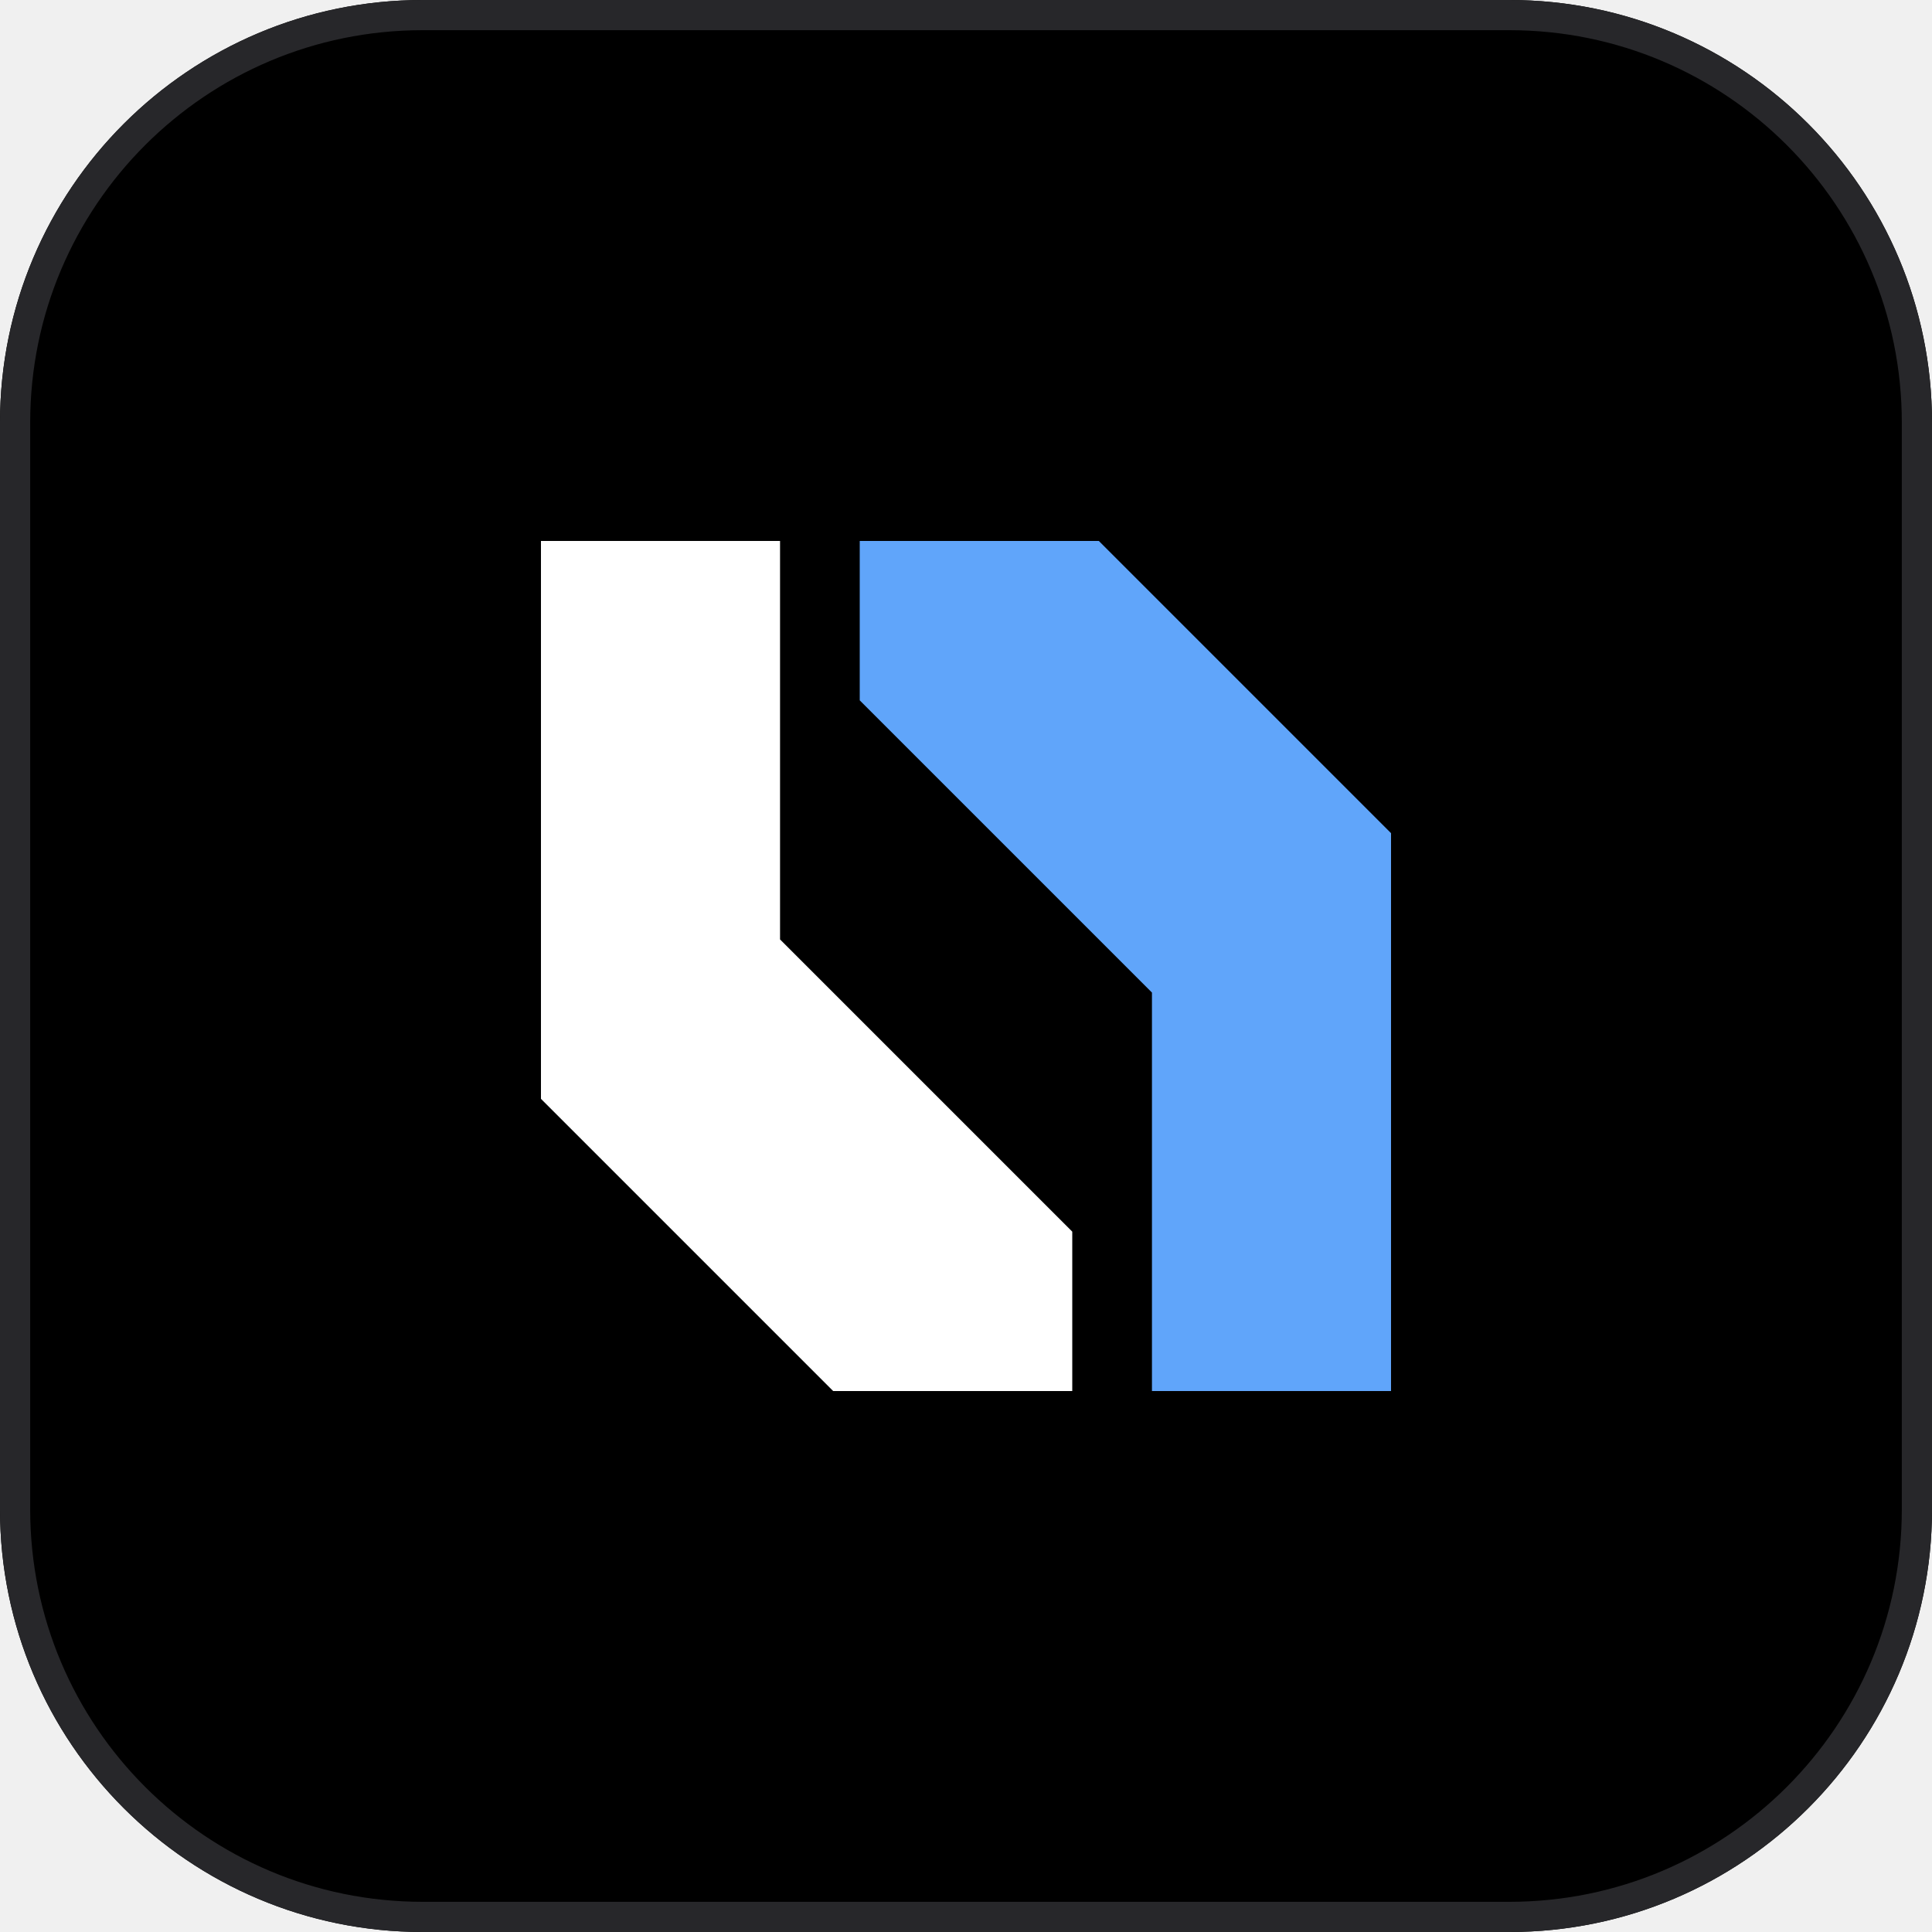
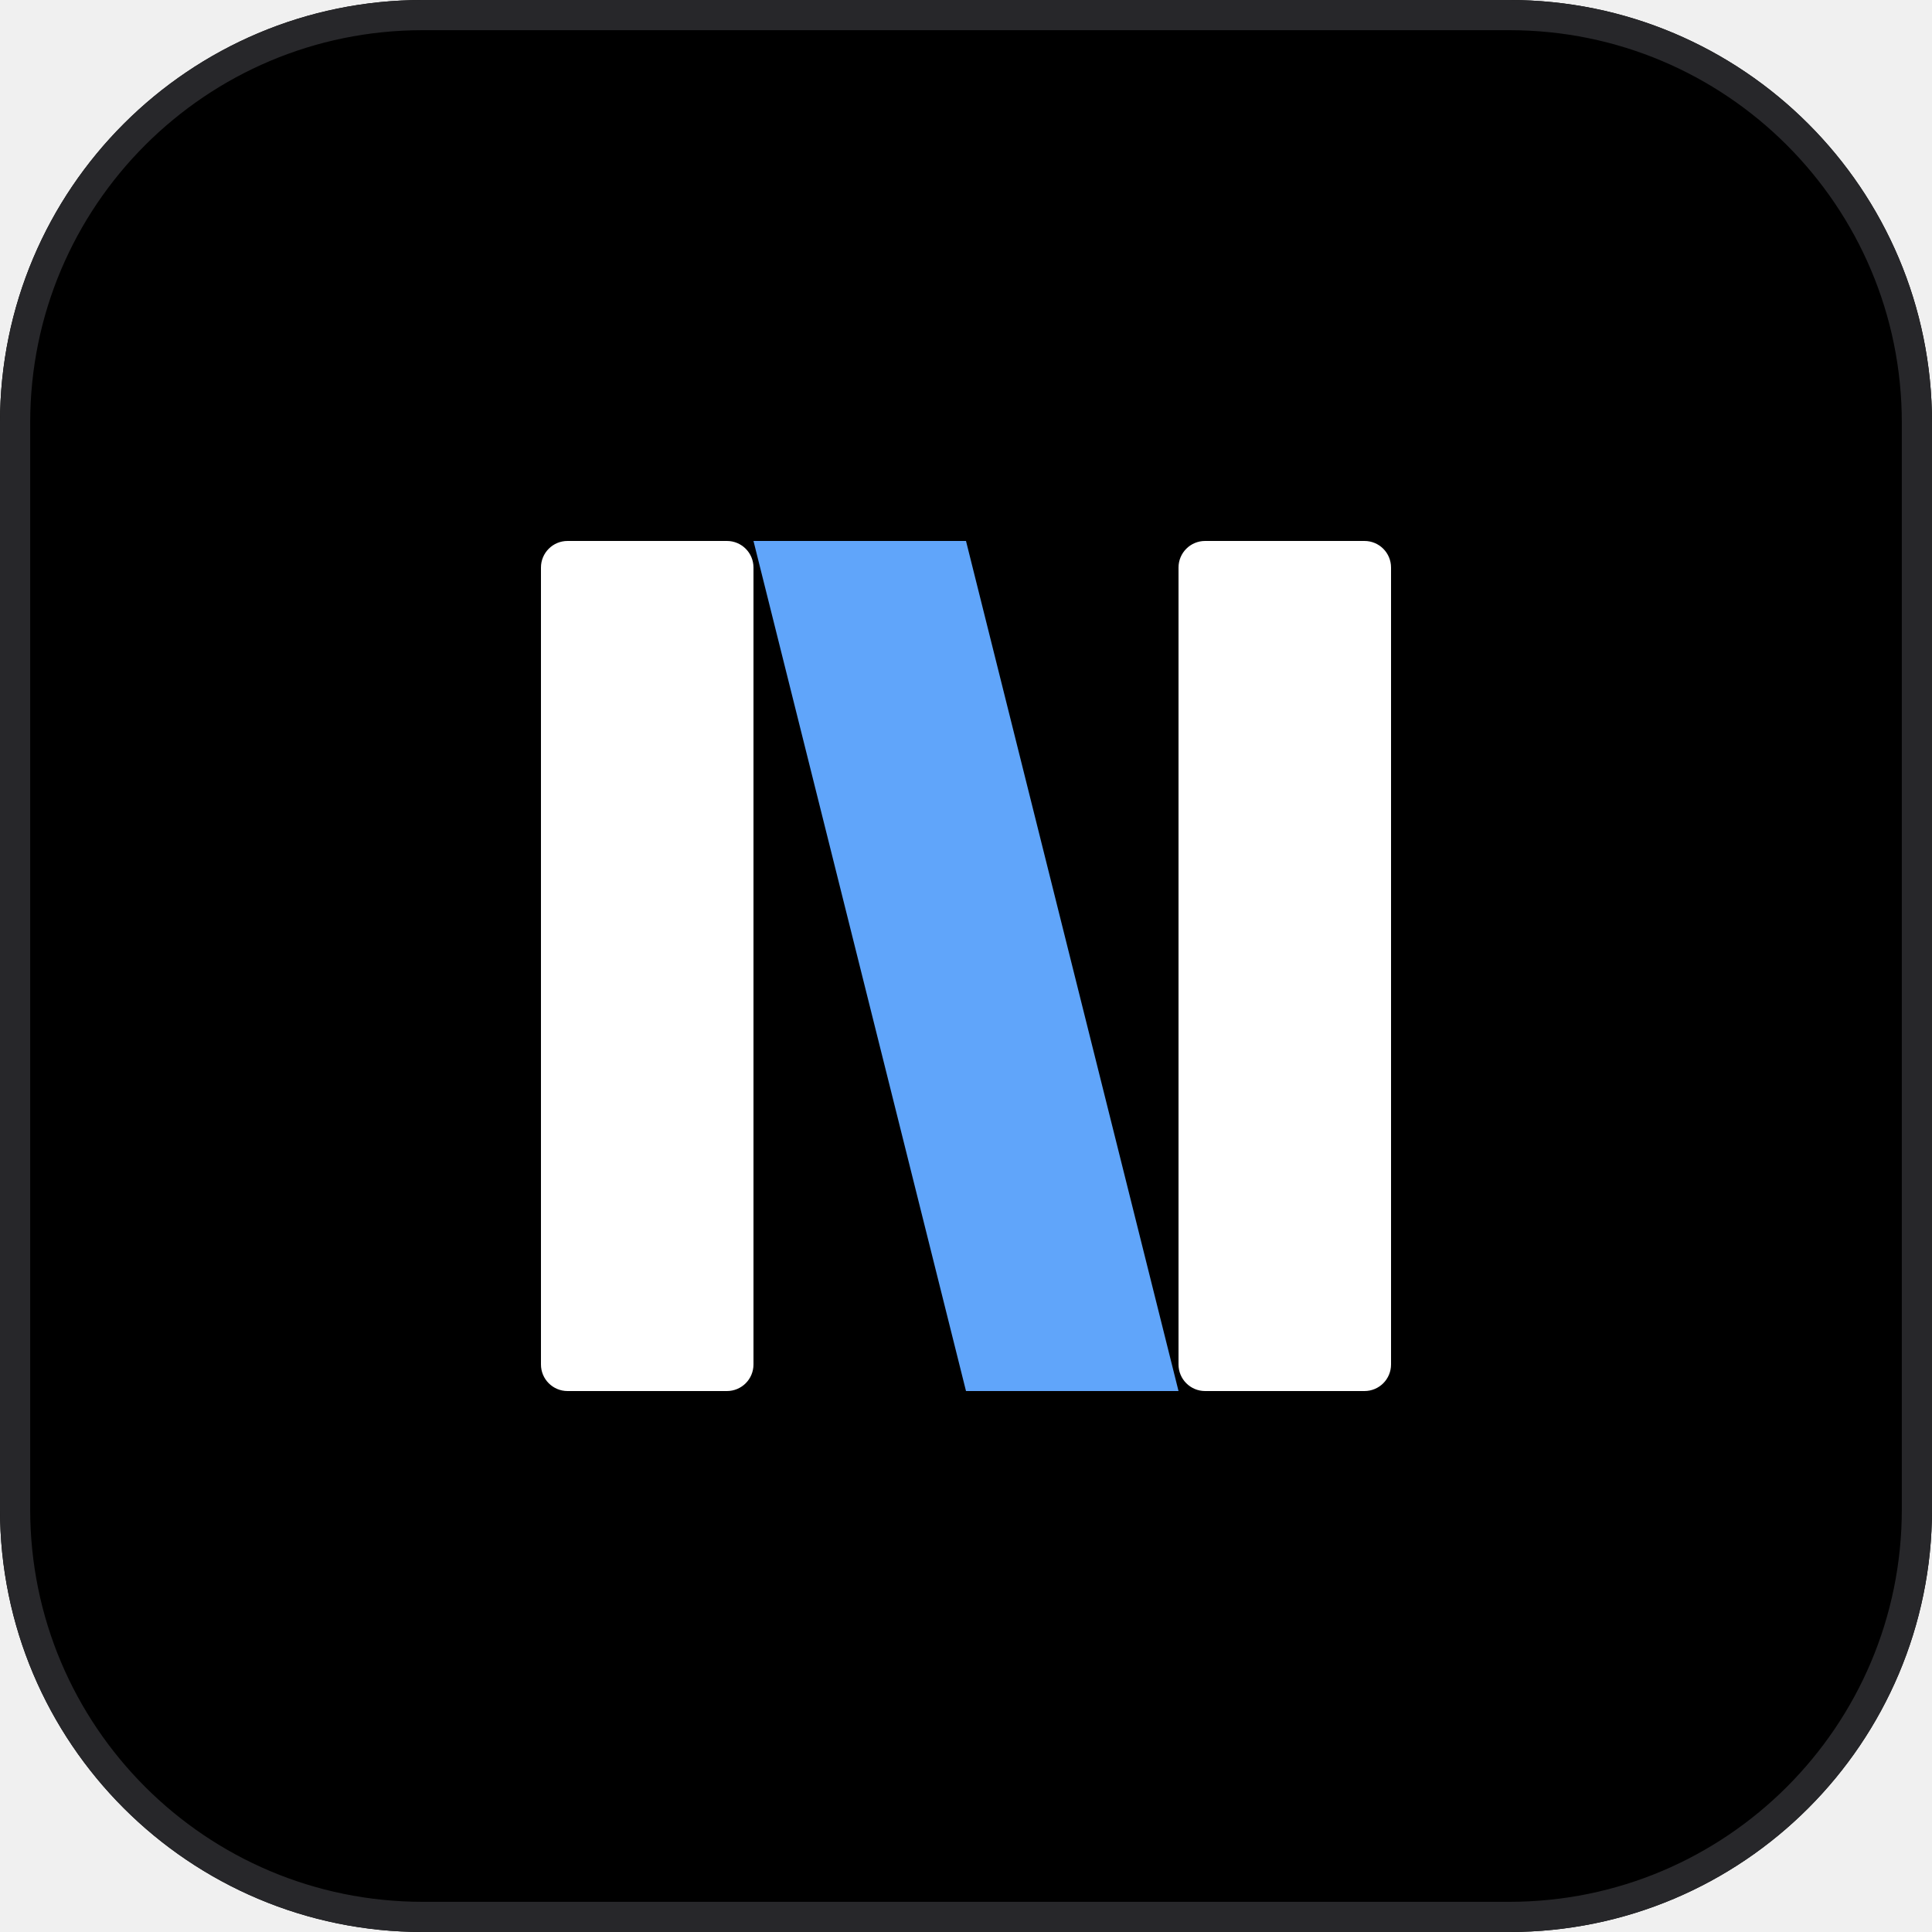
<svg xmlns="http://www.w3.org/2000/svg" width="64" height="64" viewBox="0 0 64 64" fill="none">
  <rect width="64" height="64" rx="14" fill="#000000" />
  <rect x="0.5" y="0.5" width="63" height="63" rx="13.5" stroke="#27272A" stroke-width="1" />
  <g transform="translate(10, 10) scale(0.44)">
-     <path d="M18 18 H36 V48 L58 70 V82 H40 L18 60 Z" fill="#FFFFFF" />
-     <path d="M82 82 H64 V52 L42 30 V18 H60 L82 40 Z" fill="#60A5FA" />
+     <rect x="18" y="18" width="16" height="64" rx="2" fill="#FFFFFF" />
+     <rect x="66" y="18" width="16" height="64" rx="2" fill="#FFFFFF" />
+     <polygon points="34,18 50,18 66,82 50,82" fill="#60A5FA" />
  </g>
</svg>
